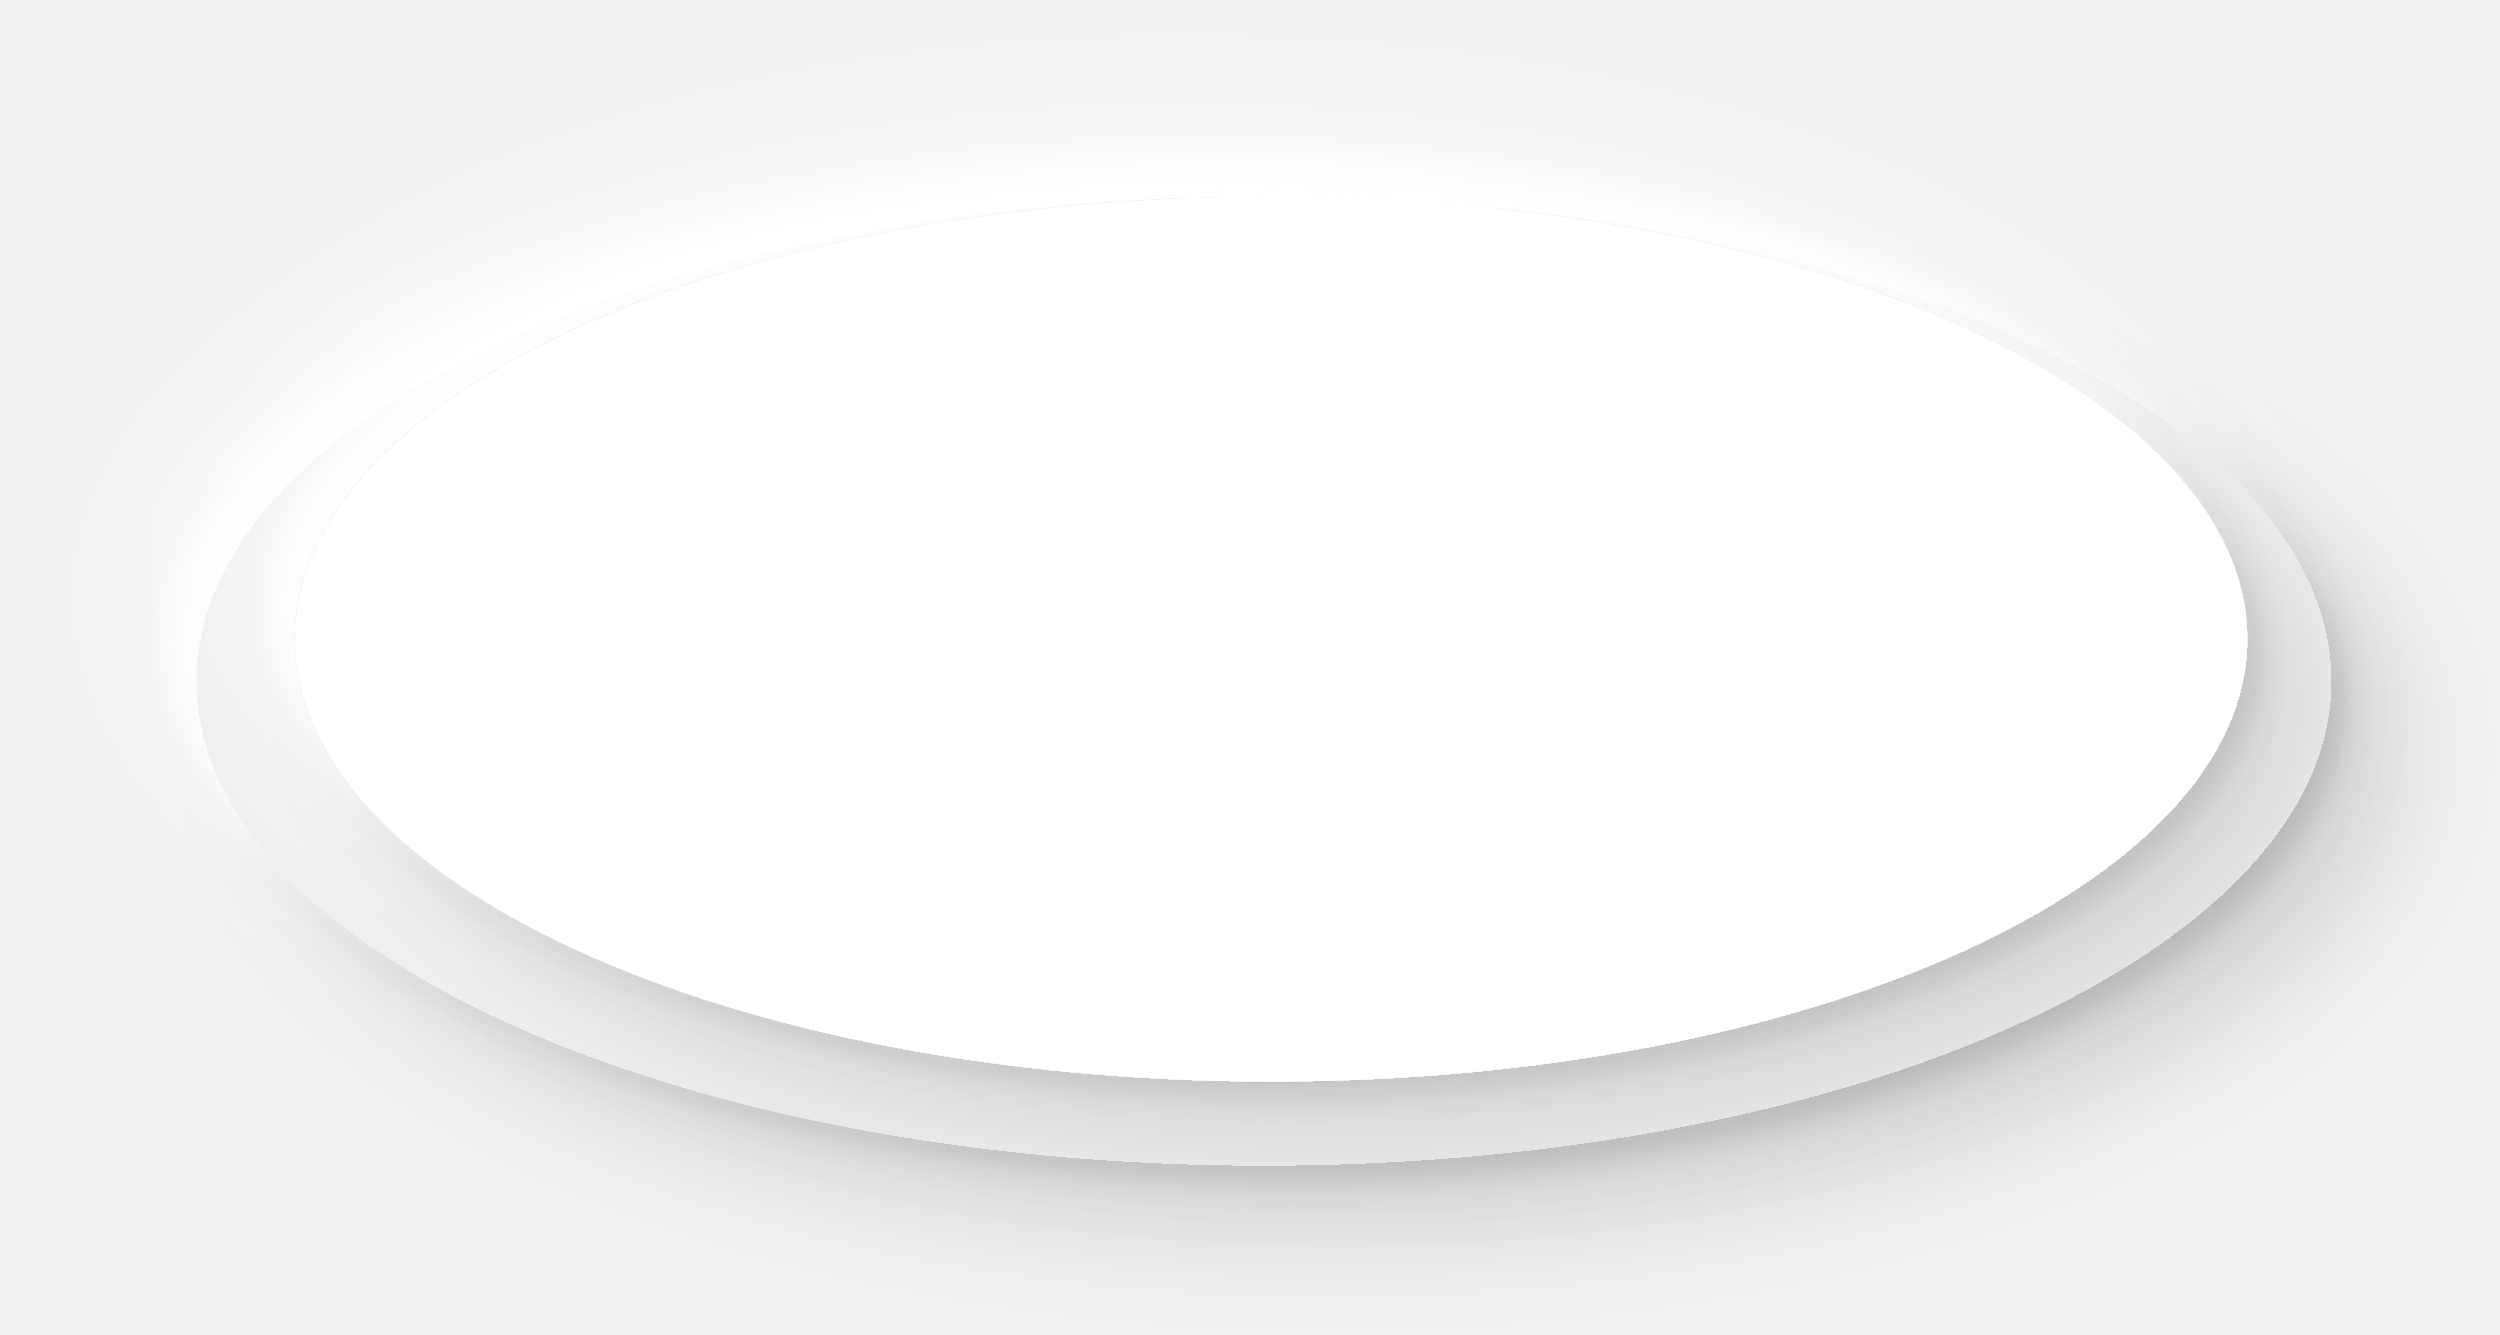
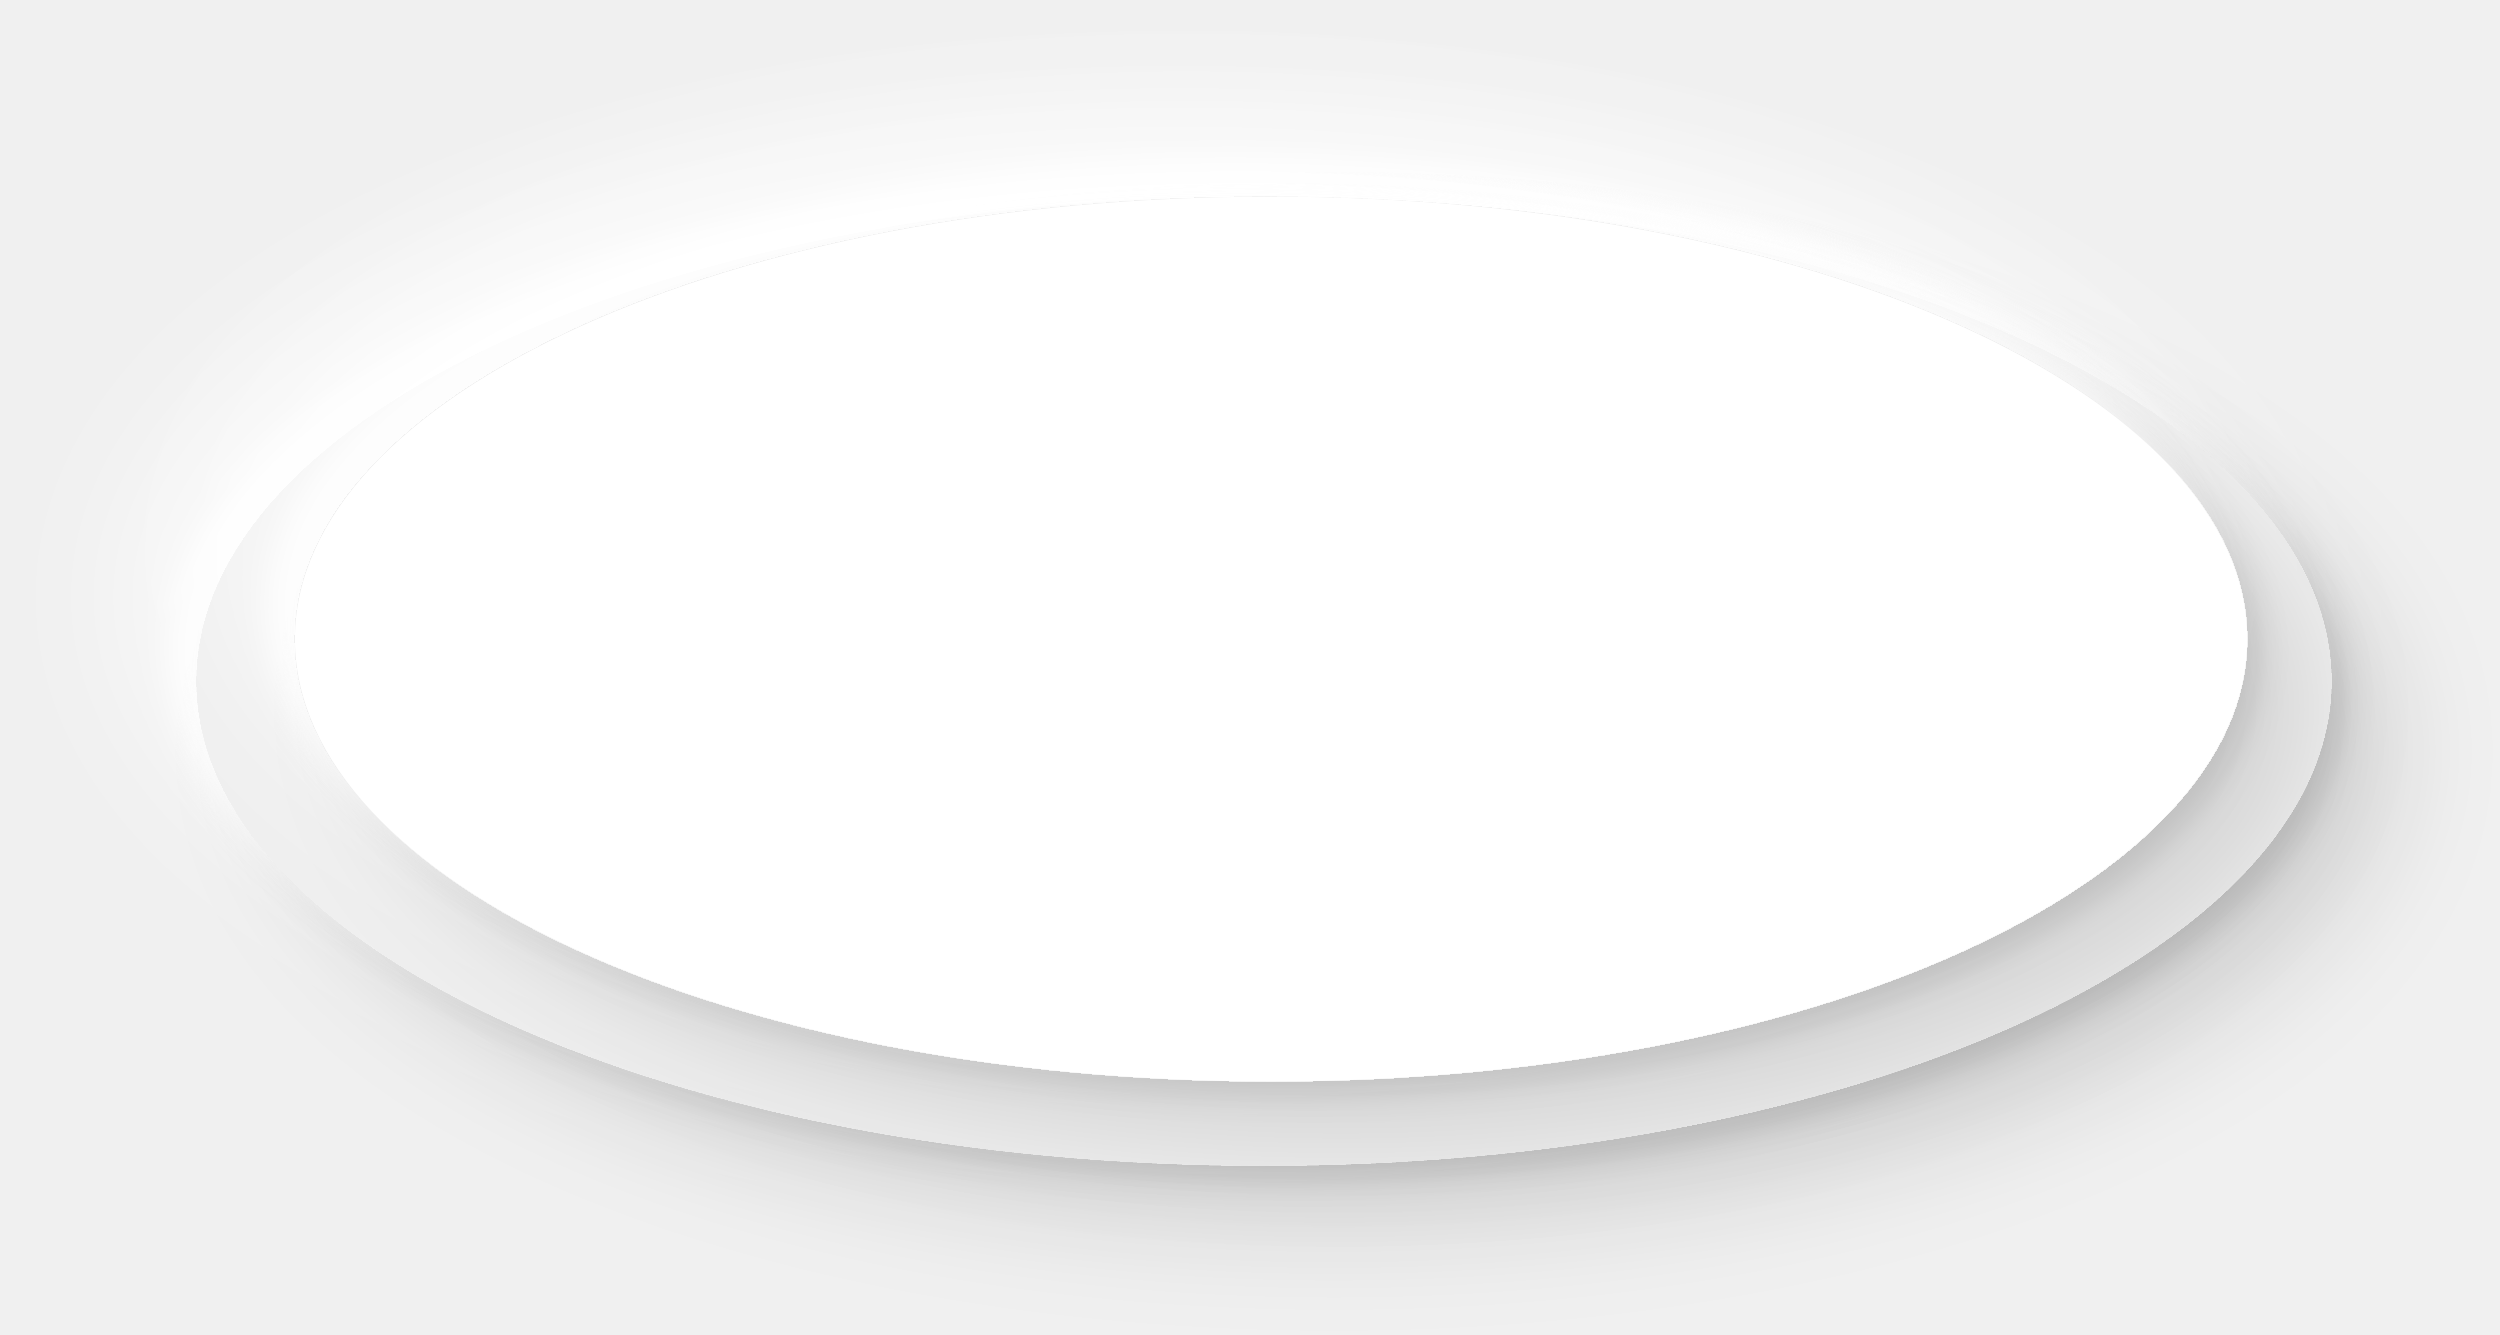
<svg xmlns="http://www.w3.org/2000/svg" width="178" height="95" viewBox="0 0 178 95" fill="none">
  <g filter="url(#filter0_dddd_1_21175)">
-     <ellipse cx="76" cy="34.5" rx="76" ry="34.5" transform="matrix(1 -8.74228e-08 -8.74228e-08 -1 14 83)" fill="#F2F4F6" fill-opacity="0.02" shape-rendering="crispEdges" />
+     <ellipse cx="76" cy="34.5" rx="76" ry="34.5" transform="matrix(1 -8.74228e-08 -8.74228e-08 -1 14 83)" fill="#F2F4F6" fill-opacity="0.02" />
  </g>
  <g filter="url(#filter1_dddd_1_21175)">
    <ellipse cx="90.5" cy="45.5" rx="69.5" ry="31.5" fill="white" />
  </g>
  <defs>
    <filter id="filter0_dddd_1_21175" x="0" y="0" width="178" height="95" filterUnits="userSpaceOnUse" color-interpolation-filters="sRGB">
      <feFlood flood-opacity="0" result="BackgroundImageFix" />
      <feColorMatrix in="SourceAlpha" type="matrix" values="0 0 0 0 0 0 0 0 0 0 0 0 0 0 0 0 0 0 127 0" result="hardAlpha" />
      <feOffset dx="5" dy="5" />
      <feGaussianBlur stdDeviation="3.5" />
      <feComposite in2="hardAlpha" operator="out" />
      <feColorMatrix type="matrix" values="0 0 0 0 0 0 0 0 0 0 0 0 0 0 0 0 0 0 0.1 0" />
      <feBlend mode="normal" in2="BackgroundImageFix" result="effect1_dropShadow_1_21175" />
      <feColorMatrix in="SourceAlpha" type="matrix" values="0 0 0 0 0 0 0 0 0 0 0 0 0 0 0 0 0 0 127 0" result="hardAlpha" />
      <feOffset dx="1" dy="1" />
      <feGaussianBlur stdDeviation="1" />
      <feComposite in2="hardAlpha" operator="out" />
      <feColorMatrix type="matrix" values="0 0 0 0 0 0 0 0 0 0 0 0 0 0 0 0 0 0 0.1 0" />
      <feBlend mode="normal" in2="effect1_dropShadow_1_21175" result="effect2_dropShadow_1_21175" />
      <feColorMatrix in="SourceAlpha" type="matrix" values="0 0 0 0 0 0 0 0 0 0 0 0 0 0 0 0 0 0 127 0" result="hardAlpha" />
      <feOffset dx="-2" dy="-2" />
      <feGaussianBlur stdDeviation="1" />
      <feComposite in2="hardAlpha" operator="out" />
      <feColorMatrix type="matrix" values="0 0 0 0 1 0 0 0 0 1 0 0 0 0 1 0 0 0 0.8 0" />
      <feBlend mode="normal" in2="effect2_dropShadow_1_21175" result="effect3_dropShadow_1_21175" />
      <feColorMatrix in="SourceAlpha" type="matrix" values="0 0 0 0 0 0 0 0 0 0 0 0 0 0 0 0 0 0 127 0" result="hardAlpha" />
      <feOffset dx="-6" dy="-6" />
      <feGaussianBlur stdDeviation="4" />
      <feComposite in2="hardAlpha" operator="out" />
      <feColorMatrix type="matrix" values="0 0 0 0 1 0 0 0 0 1 0 0 0 0 1 0 0 0 0.5 0" />
      <feBlend mode="normal" in2="effect3_dropShadow_1_21175" result="effect4_dropShadow_1_21175" />
      <feBlend mode="normal" in="SourceGraphic" in2="effect4_dropShadow_1_21175" result="shape" />
    </filter>
    <filter id="filter1_dddd_1_21175" x="7" y="0" width="165" height="89" filterUnits="userSpaceOnUse" color-interpolation-filters="sRGB">
      <feFlood flood-opacity="0" result="BackgroundImageFix" />
      <feColorMatrix in="SourceAlpha" type="matrix" values="0 0 0 0 0 0 0 0 0 0 0 0 0 0 0 0 0 0 127 0" result="hardAlpha" />
      <feOffset dx="5" dy="5" />
      <feGaussianBlur stdDeviation="3.5" />
      <feComposite in2="hardAlpha" operator="out" />
      <feColorMatrix type="matrix" values="0 0 0 0 0 0 0 0 0 0 0 0 0 0 0 0 0 0 0.1 0" />
      <feBlend mode="normal" in2="BackgroundImageFix" result="effect1_dropShadow_1_21175" />
      <feColorMatrix in="SourceAlpha" type="matrix" values="0 0 0 0 0 0 0 0 0 0 0 0 0 0 0 0 0 0 127 0" result="hardAlpha" />
      <feOffset dx="1" dy="1" />
      <feGaussianBlur stdDeviation="1" />
      <feComposite in2="hardAlpha" operator="out" />
      <feColorMatrix type="matrix" values="0 0 0 0 0 0 0 0 0 0 0 0 0 0 0 0 0 0 0.1 0" />
      <feBlend mode="normal" in2="effect1_dropShadow_1_21175" result="effect2_dropShadow_1_21175" />
      <feColorMatrix in="SourceAlpha" type="matrix" values="0 0 0 0 0 0 0 0 0 0 0 0 0 0 0 0 0 0 127 0" result="hardAlpha" />
      <feOffset dx="-2" dy="-2" />
      <feGaussianBlur stdDeviation="1" />
      <feComposite in2="hardAlpha" operator="out" />
      <feColorMatrix type="matrix" values="0 0 0 0 1 0 0 0 0 1 0 0 0 0 1 0 0 0 0.8 0" />
      <feBlend mode="normal" in2="effect2_dropShadow_1_21175" result="effect3_dropShadow_1_21175" />
      <feColorMatrix in="SourceAlpha" type="matrix" values="0 0 0 0 0 0 0 0 0 0 0 0 0 0 0 0 0 0 127 0" result="hardAlpha" />
      <feOffset dx="-6" dy="-6" />
      <feGaussianBlur stdDeviation="4" />
      <feComposite in2="hardAlpha" operator="out" />
      <feColorMatrix type="matrix" values="0 0 0 0 1 0 0 0 0 1 0 0 0 0 1 0 0 0 0.5 0" />
      <feBlend mode="normal" in2="effect3_dropShadow_1_21175" result="effect4_dropShadow_1_21175" />
      <feBlend mode="normal" in="SourceGraphic" in2="effect4_dropShadow_1_21175" result="shape" />
    </filter>
  </defs>
</svg>
